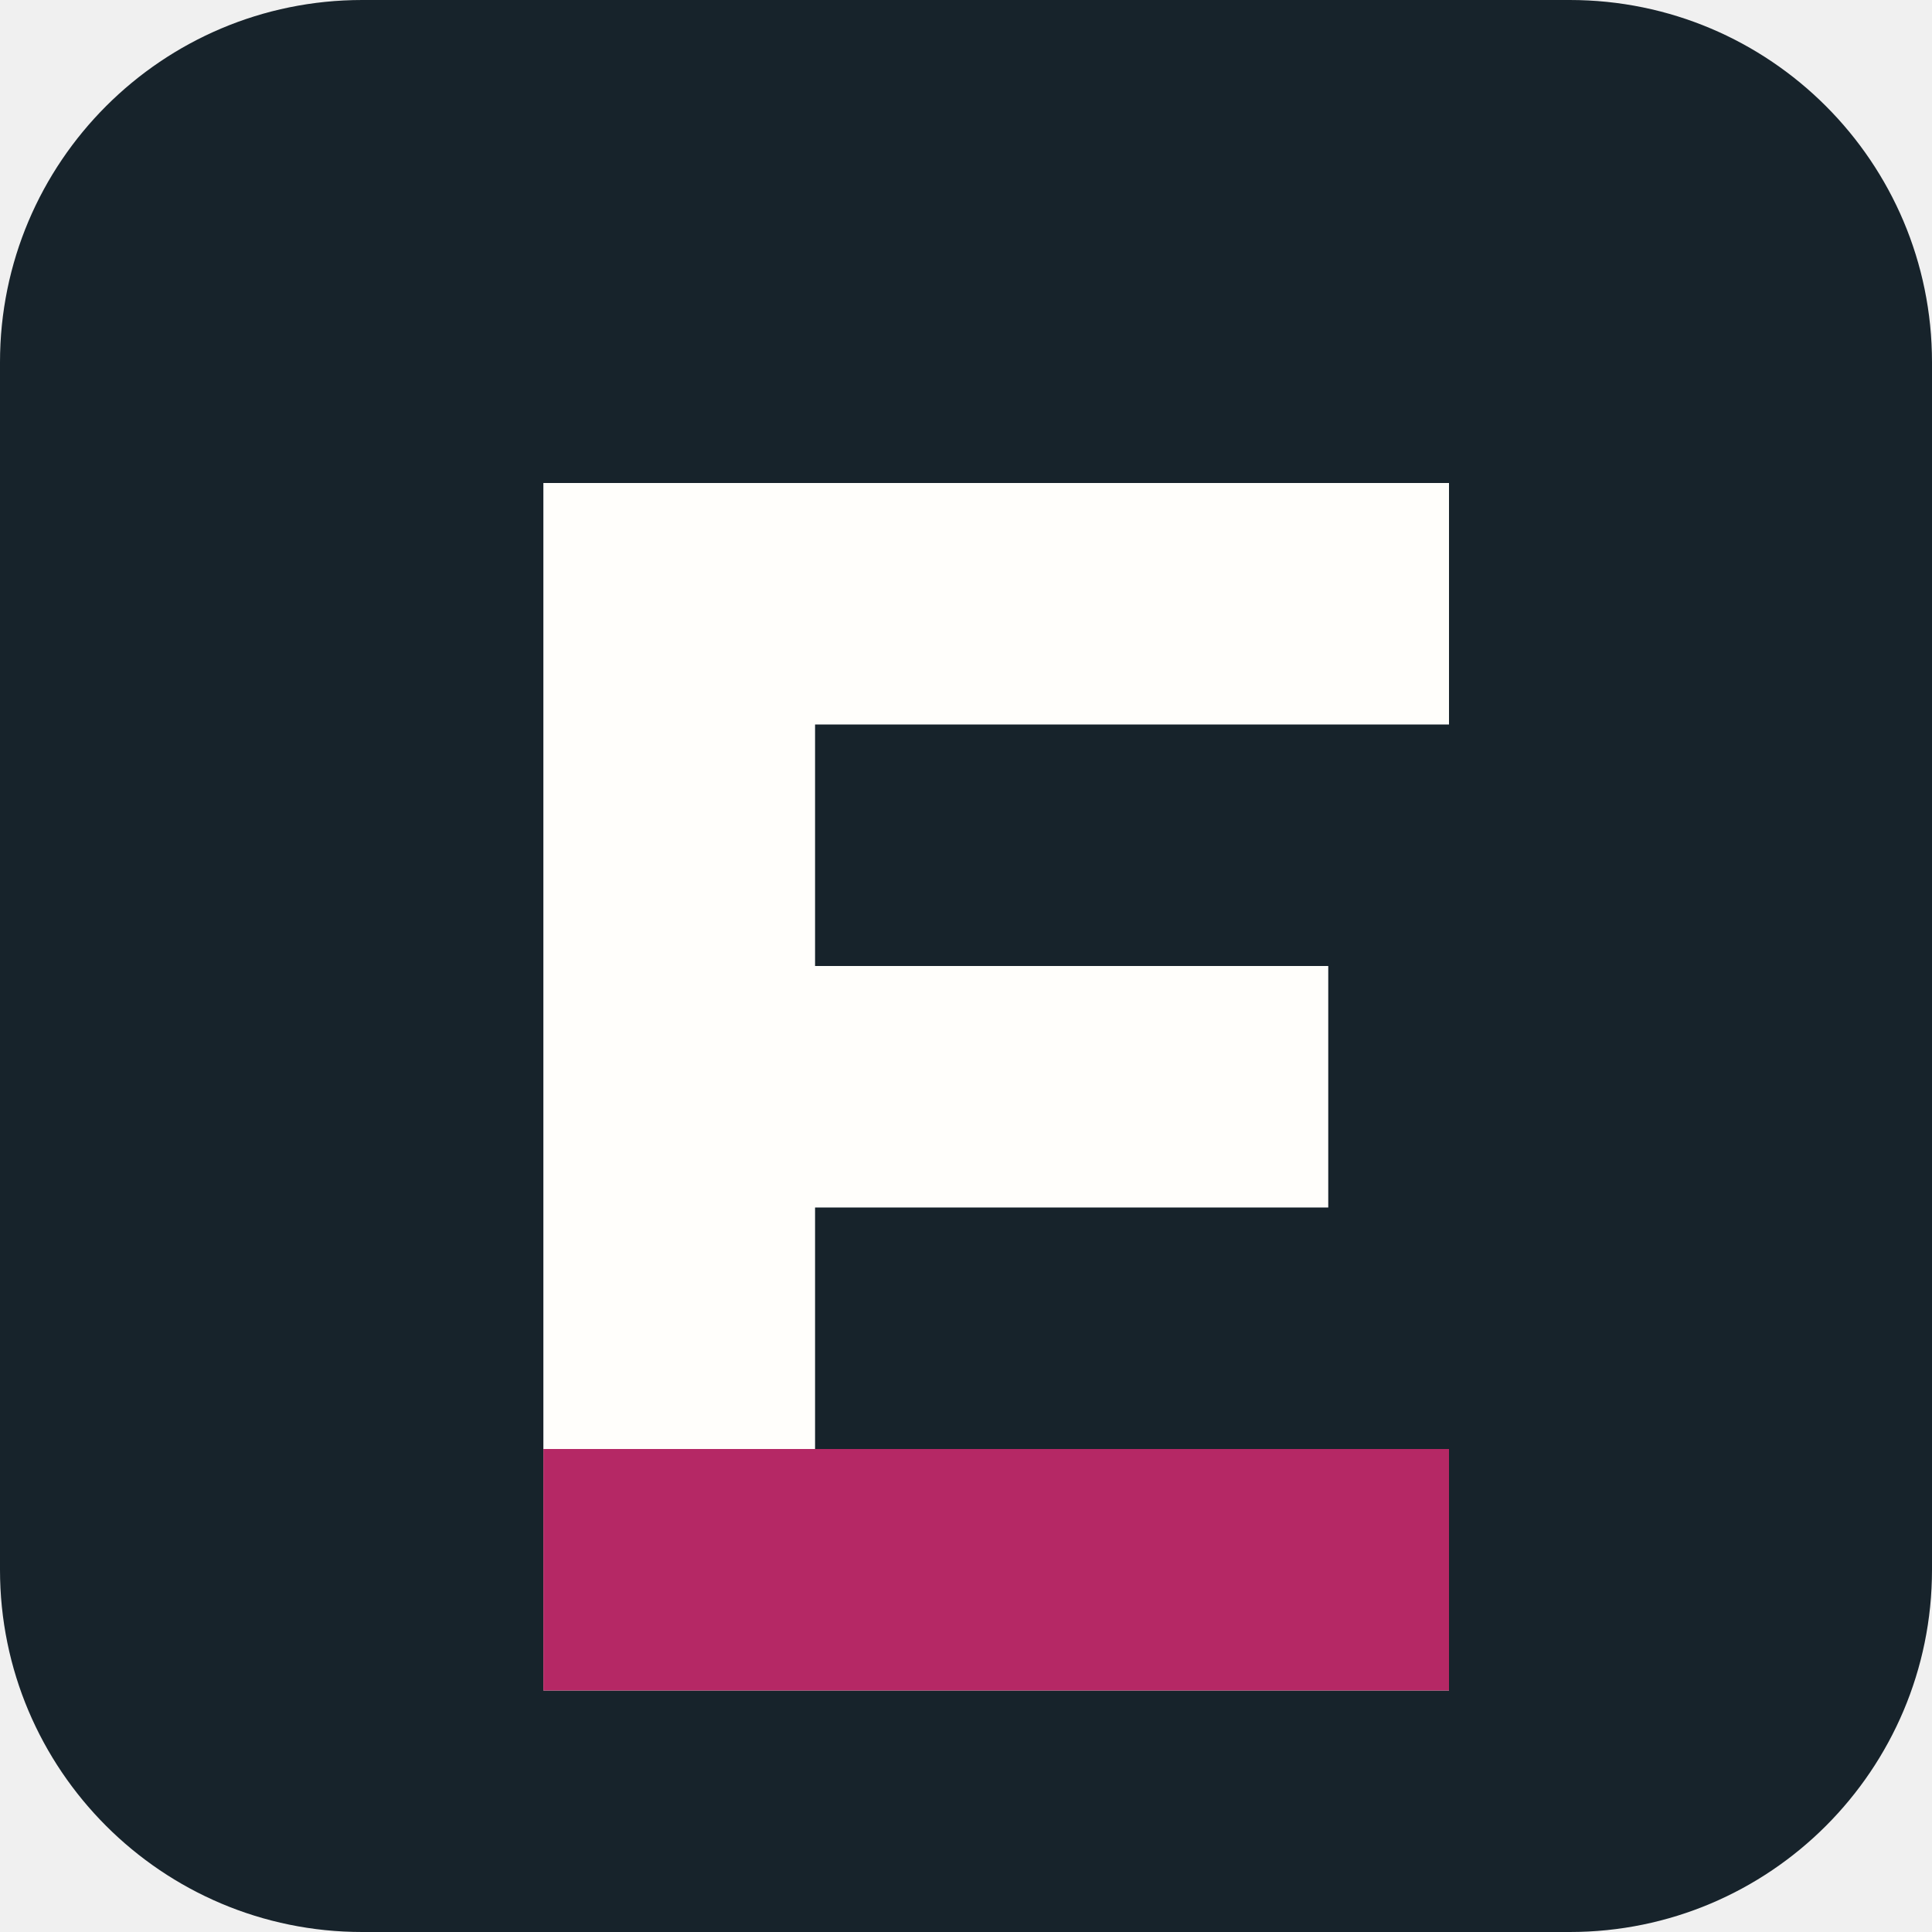
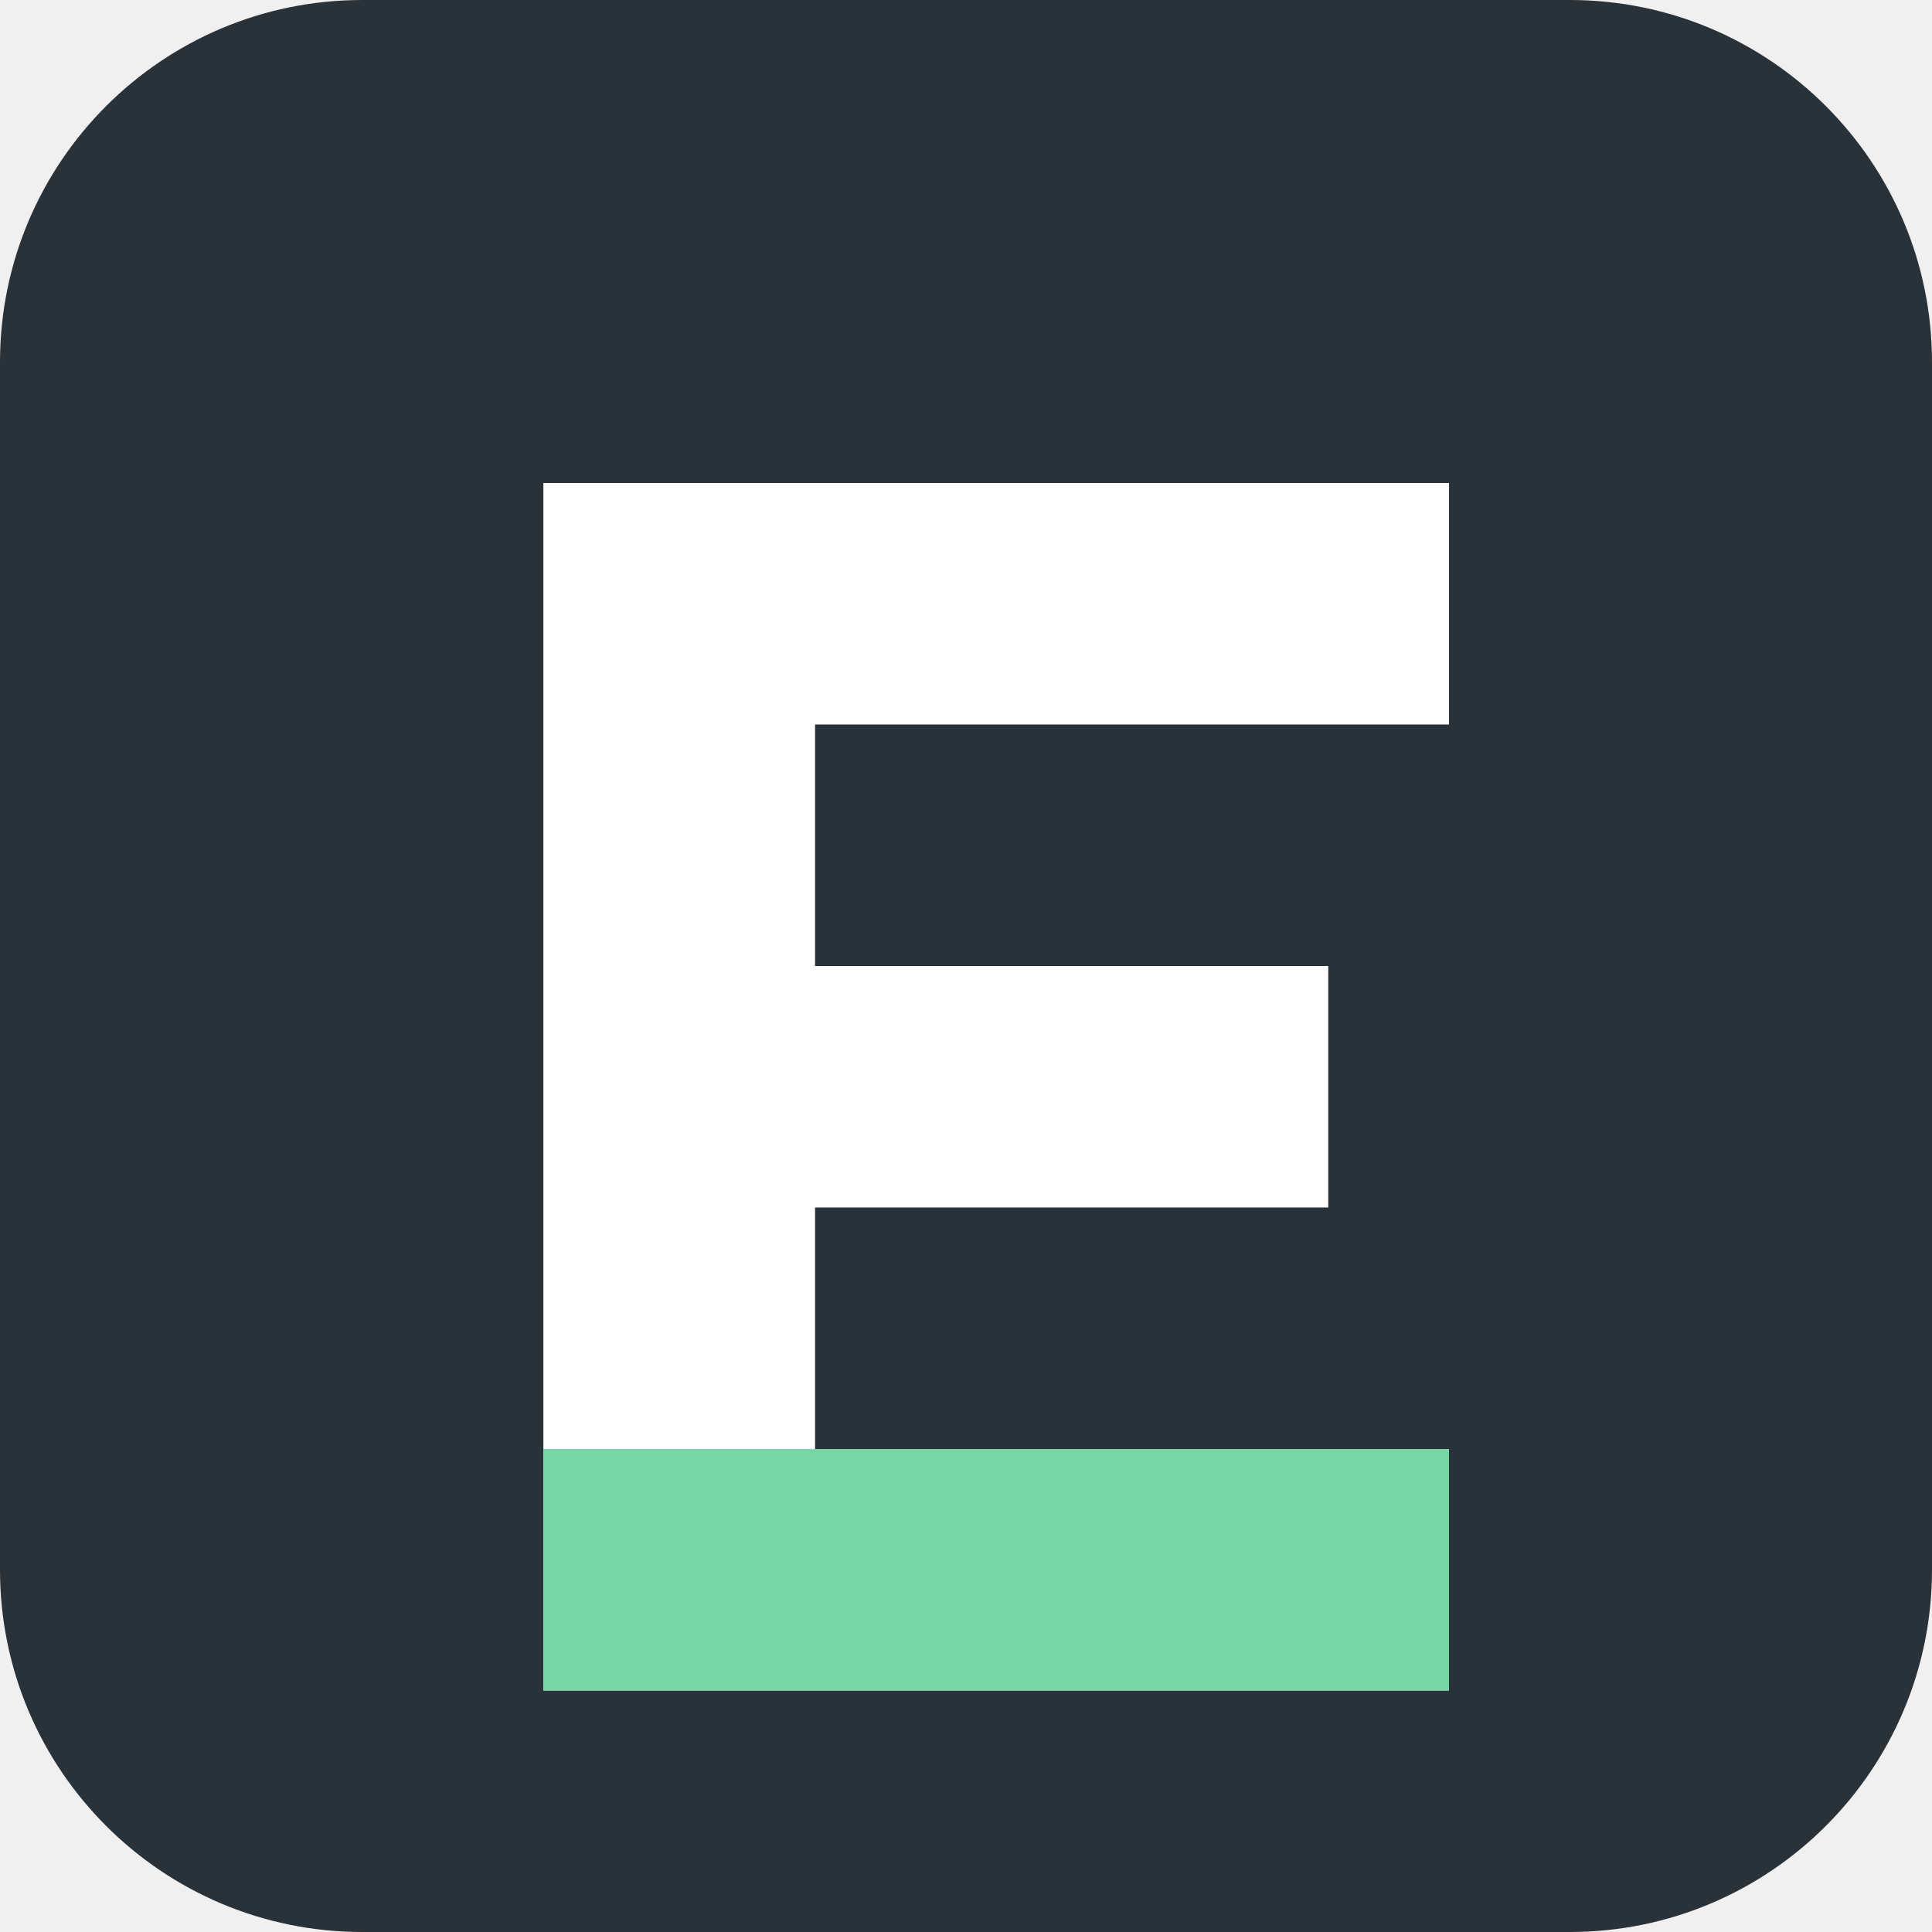
<svg xmlns="http://www.w3.org/2000/svg" viewBox="0 0 64 64">
-   <rect width="64" height="64" rx="12" fill="#17232b" />
-   <path d="M18 16h30v8H27v8h17v8H27v8h21v8H18z" fill="#fffefb" />
-   <rect x="18" y="48" width="30" height="8" fill="#b52865" />
+   <rect width="64" height="64" rx="12" fill="#293238" />
+   <path d="M18 16h30v8H27v8h17v8H27v8h21v8H18z" fill="#ffffff" />
+   <rect x="18" y="48" width="30" height="8" fill="#78d5a5" />
</svg>
